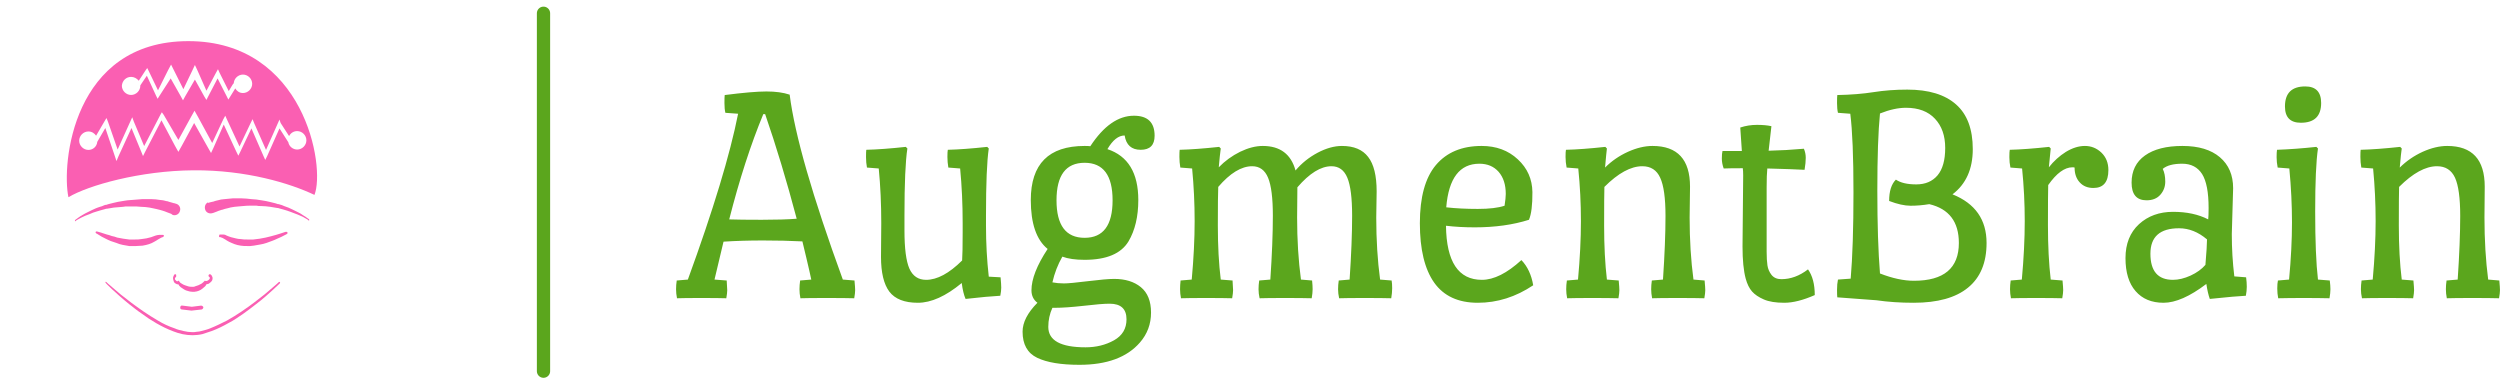
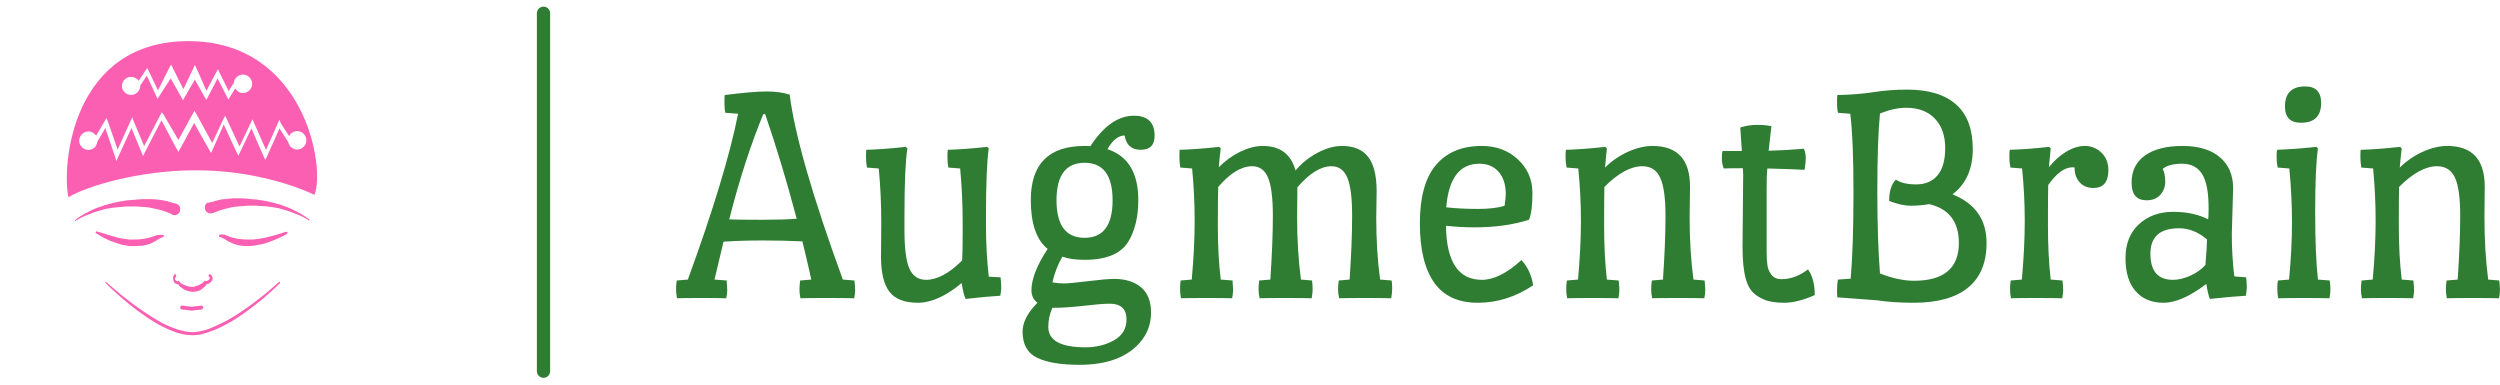
<svg xmlns="http://www.w3.org/2000/svg" viewBox="0 0 188.592 29" width="188.592" height="29">
  <g fill="#fa5fb2" color="#fa5fb2" transform="translate(0, 0) scale(0.29)">
    <svg width="100.0" height="100.0" x="0.0" y="0.0" viewBox="0 0 100 100">
      <path d="M44.5,55.6c0,0-0.1,0-0.3-0.1c-0.2-0.1-0.5-0.2-0.8-0.3c-0.2-0.1-0.3-0.1-0.5-0.2c-0.2-0.1-0.4-0.1-0.6-0.2  c-0.2-0.1-0.5-0.1-0.7-0.2c-0.3-0.1-0.5-0.1-0.8-0.2c-0.6-0.1-1.2-0.3-1.9-0.4c-0.7-0.1-1.4-0.2-2.2-0.2c-0.8-0.1-1.5-0.1-2.3-0.1  c-0.4,0-0.8,0-1.2,0c-0.4,0-0.8,0-1.2,0.1c-0.8,0.1-1.6,0.1-2.4,0.2c-0.4,0.1-0.8,0.1-1.2,0.2c-0.2,0-0.4,0.1-0.6,0.1l-0.1,0  c0,0,0,0,0,0l0,0l0,0l0,0l-0.1,0l-0.3,0.1c-0.4,0.1-0.8,0.2-1.1,0.3c-0.4,0.1-0.7,0.2-1,0.3c-0.7,0.2-1.3,0.4-1.9,0.7  c-0.3,0.1-0.6,0.2-0.8,0.3c-0.3,0.1-0.5,0.2-0.7,0.3c-0.5,0.2-0.8,0.4-1.2,0.6c-0.3,0.2-0.6,0.3-0.7,0.4c-0.2,0.1-0.2,0.2-0.2,0.2  c-0.1,0.1-0.2,0-0.2,0c0-0.1,0-0.2,0-0.2l0,0c0,0,0.1-0.1,0.2-0.2c0.2-0.1,0.4-0.3,0.7-0.5c0.3-0.2,0.7-0.5,1.1-0.7  c0.2-0.1,0.5-0.3,0.7-0.4c0.3-0.1,0.5-0.3,0.8-0.4c0.6-0.3,1.2-0.6,1.9-0.9c0.3-0.1,0.7-0.3,1.1-0.4c0.4-0.1,0.7-0.2,1.1-0.4  l0.3-0.1l0.1,0l0,0l0,0l0,0l0,0l0.1,0c0.2-0.1,0.4-0.1,0.6-0.2c0.4-0.1,0.8-0.2,1.2-0.3c0.8-0.2,1.7-0.4,2.5-0.5  c0.4-0.1,0.8-0.1,1.3-0.2c0.4,0,0.8-0.1,1.3-0.1c0.8-0.1,1.7-0.1,2.5-0.2c0.8,0,1.6,0,2.4,0c0.8,0,1.5,0.1,2.1,0.2  c0.3,0,0.6,0.1,0.9,0.1c0.3,0.1,0.6,0.1,0.8,0.2c0.3,0,0.5,0.1,0.8,0.2c0.2,0.1,0.5,0.1,0.7,0.2c0.4,0.1,0.6,0.2,0.8,0.2  c0.2,0.1,0.3,0.1,0.3,0.1c0.8,0.2,1.3,1.1,1,1.9c-0.2,0.8-1.1,1.3-1.9,1C44.6,55.7,44.6,55.7,44.5,55.6z" />
      <path d="M42.5,61.6c0,0-0.1,0-0.2,0.1c-0.1,0-0.3,0.1-0.5,0.2c-0.2,0.1-0.4,0.2-0.7,0.4c-0.3,0.2-0.6,0.4-1,0.6  c-0.8,0.5-1.8,0.8-3,1C36.6,63.9,36,64,35.4,64L35,64c-0.2,0-0.3,0-0.4,0l-0.5,0l-0.5,0c-0.6-0.1-1.2-0.2-1.7-0.3  c-0.6-0.1-1.1-0.3-1.6-0.5c-0.5-0.2-1-0.3-1.5-0.5c-0.5-0.2-0.9-0.4-1.3-0.6c-0.8-0.4-1.4-0.7-1.8-1c-0.4-0.3-0.7-0.4-0.7-0.4  c-0.1-0.1-0.2-0.3-0.1-0.4c0.1-0.1,0.2-0.1,0.3-0.1l0,0c0,0,0.3,0.1,0.7,0.2c0.5,0.1,1.1,0.4,1.9,0.6c0.4,0.1,0.8,0.2,1.3,0.4  c0.5,0.1,0.9,0.2,1.4,0.4c1,0.2,2.1,0.4,3.1,0.5l0.4,0l0.4,0c0.1,0,0.3,0,0.4,0l0.4,0c0.5,0,1,0,1.5-0.1c0.5-0.1,1-0.1,1.4-0.2  c0.4-0.1,0.8-0.2,1.2-0.3c0.4-0.1,0.7-0.3,1.1-0.4c0.3-0.1,0.7-0.2,1-0.2c0.3,0,0.5,0,0.7,0c0.1,0,0.1,0,0.2,0c0,0,0.1,0,0.1,0  c0.2,0,0.3,0.2,0.2,0.3C42.6,61.5,42.6,61.5,42.5,61.6z" />
      <path d="M54.1,52.8c0,0,0.1,0,0.3-0.1c0.2-0.1,0.5-0.1,0.8-0.2c0.2,0,0.4-0.1,0.7-0.2c0.2-0.1,0.5-0.1,0.8-0.2  c0.3-0.1,0.5-0.1,0.8-0.2c0.3,0,0.6-0.1,0.9-0.1c0.7-0.1,1.4-0.1,2.1-0.2c0.8,0,1.5,0,2.4,0c0.8,0,1.6,0.1,2.5,0.2  c0.4,0,0.8,0.1,1.3,0.1c0.4,0.1,0.8,0.1,1.3,0.2c0.8,0.1,1.7,0.3,2.5,0.5c0.4,0.1,0.8,0.2,1.2,0.3c0.2,0.1,0.4,0.1,0.6,0.2l0.1,0  l0,0l0,0l0,0l0,0l0.1,0l0.3,0.1c0.4,0.1,0.7,0.2,1.1,0.4c0.4,0.1,0.7,0.3,1.1,0.4c0.7,0.3,1.3,0.6,1.9,0.9c0.3,0.1,0.5,0.3,0.8,0.4  c0.3,0.1,0.5,0.3,0.7,0.4c0.4,0.3,0.8,0.5,1.1,0.7c0.3,0.2,0.5,0.4,0.7,0.5c0.2,0.1,0.2,0.2,0.2,0.2l0,0c0.1,0.1,0.1,0.2,0,0.2  c-0.1,0.1-0.2,0.1-0.2,0c0,0-0.1-0.1-0.2-0.2c-0.2-0.1-0.4-0.2-0.7-0.4c-0.3-0.2-0.7-0.4-1.2-0.6c-0.2-0.1-0.5-0.2-0.7-0.3  c-0.3-0.1-0.5-0.2-0.8-0.3c-0.6-0.2-1.2-0.5-1.9-0.7c-0.3-0.1-0.7-0.2-1-0.3c-0.4-0.1-0.7-0.2-1.1-0.3l-0.3-0.1l-0.1,0l0,0l0,0l0,0  c0,0,0,0,0,0l-0.1,0c-0.2,0-0.4-0.1-0.6-0.1c-0.4-0.1-0.8-0.1-1.2-0.2c-0.8-0.1-1.6-0.2-2.4-0.2c-0.4,0-0.8,0-1.2-0.1  c-0.4,0-0.8,0-1.2,0c-0.8,0-1.6,0-2.3,0.1c-0.8,0.1-1.5,0.1-2.2,0.2c-0.7,0.1-1.3,0.2-1.9,0.4c-0.3,0.1-0.6,0.1-0.8,0.2  c-0.3,0.1-0.5,0.2-0.7,0.2c-0.2,0.1-0.4,0.1-0.6,0.2c-0.2,0.1-0.4,0.1-0.5,0.2c-0.3,0.1-0.6,0.2-0.8,0.3c-0.2,0.1-0.3,0.1-0.3,0.1  c-0.8,0.3-1.7,0-2-0.8c-0.3-0.8,0-1.7,0.8-2C54,52.8,54.1,52.8,54.1,52.8z" />
      <path d="M57.2,61C57.2,61,57.2,61,57.2,61c0.1,0,0.1,0,0.2,0c0.2,0,0.4,0,0.7,0c0.3,0,0.6,0.1,0.9,0.3c0.3,0.1,0.7,0.3,1.1,0.4  c0.4,0.1,0.8,0.2,1.2,0.3c0.4,0.1,0.9,0.2,1.4,0.2c0.5,0.1,1,0.1,1.6,0.1l0.4,0c0.1,0,0.3,0,0.4,0c0.3,0,0.5,0,0.8,0  c0.5-0.1,1.1-0.1,1.6-0.2c0.5-0.1,1-0.2,1.6-0.3c1-0.2,1.9-0.5,2.7-0.7c0.8-0.2,1.5-0.5,1.9-0.6c0.5-0.2,0.7-0.2,0.7-0.2l0,0  c0.1,0,0.3,0,0.4,0.2c0,0.1,0,0.3-0.1,0.3c0,0-0.2,0.2-0.7,0.4c-0.4,0.2-1.1,0.6-1.9,0.9c-0.8,0.4-1.7,0.7-2.8,1.1  c-0.5,0.2-1.1,0.3-1.6,0.4c-0.6,0.1-1.1,0.2-1.7,0.3c-0.3,0-0.6,0.1-0.9,0.1c-0.1,0-0.3,0-0.4,0l-0.4,0c-0.6,0-1.1,0-1.7-0.1  c-0.6-0.1-1.1-0.2-1.6-0.4c-0.5-0.2-1-0.4-1.4-0.6c-0.4-0.2-0.7-0.4-1-0.6c-0.3-0.2-0.5-0.3-0.7-0.4c-0.2-0.1-0.4-0.1-0.5-0.2  c-0.1,0-0.2,0-0.2,0c-0.2,0-0.3-0.2-0.2-0.3C57,61.1,57.1,61,57.2,61z" />
      <g>
        <path d="M49,10.7c-30.2,0-33,32.1-31.2,40.6c5.2-3.1,18.7-6.9,32.5-7c13.8-0.1,25.2,3.4,31.5,6.4C84.7,43.4,79.2,10.7,49,10.7z    M34.1,20c0.8,0,1.5,0.4,2,1l1.7-2.6l0.5-0.7l0.4,0.8l2.4,5l2.6-5.2l0.8-1.5l0.8,1.6l2.4,4.8l2.3-4.8l0.7-1.5l0.7,1.5l2.3,5.2   l2.5-4.7l0.5-0.9l0.4,0.9l2.4,4.8l1.2-2l0.1,0.1c0,0,0,0,0,0c0-1.3,1.1-2.4,2.4-2.4c1.3,0,2.4,1.1,2.4,2.4c0,1.3-1.1,2.4-2.4,2.4   c-0.9,0-1.6-0.5-2-1.2l-1.3,2.1l-0.5,0.8l-0.4-0.8l-2.4-4.7l-2.5,4.8l-0.4,0.8l-0.5-0.8l-2.5-4.5L48.2,25l-0.6,1.1L47,25l-2.6-4.6   l-2.9,4.5L41,25.7l-0.4-0.8l-2.4-5.2l-1.7,2.5c0,0,0,0.1,0,0.1c0,1.3-1.1,2.4-2.4,2.4c-1.3,0-2.4-1.1-2.4-2.4   C31.8,21,32.8,20,34.1,20z M77.3,38.9c-1.1,0-2.1-0.8-2.3-1.9l-2.3-3.6l-3.2,7.2L69,41.6l-0.5-1.1l-3.1-7.1l-2.9,6.1l-0.5,1l-0.5-1   l-3.3-7.1l-2.6,5.9l-0.7,1.5l-0.8-1.4L50.5,32l-3.2,5.9l-0.9,1.6l-0.9-1.6L42,31.3l-4.3,8.3l-0.5,1l-0.4-1l-2.6-6.3l-3.4,7.4   l-0.5,1.2l-0.4-1.2l-2.5-7.4l-2.1,3.6c-0.1,1.2-1.1,2.1-2.3,2.1c-1.3,0-2.4-1.1-2.4-2.4c0-1.3,1.1-2.4,2.4-2.4c0.9,0,1.6,0.5,2,1.1   l2.1-3.6l0.6-1l0.4,1l2.5,7.2l3.3-7.3l0.5-1.1l0.4,1.1l2.7,6.4l4.2-8.1l0.4-0.7l0.5,0.7l3.8,6.5l3.3-6l0.9-1.6l0.9,1.6l3.7,6.8   l2.9-6.2l0.5-0.9l0.4,0.9l3.3,7.1l2.9-6.1l0.5-1l0.4,1l3.1,7l3.1-7l0.4-0.9L73,32l2.2,3.4c0.4-0.8,1.2-1.3,2.1-1.3   c1.3,0,2.4,1.1,2.4,2.4C79.7,37.8,78.6,38.9,77.3,38.9z" />
      </g>
      <path d="M45.8,72c0,0-0.1,0.1-0.1,0.1c0,0,0,0.1-0.1,0.1c0,0.1-0.1,0.1-0.1,0.2c0,0.1,0,0.3,0.1,0.4c0.1,0.1,0.2,0.2,0.3,0.3  c0.1,0.1,0.3,0.1,0.4,0l0,0l0.2-0.1l0.2,0.3c0.1,0.2,0.4,0.4,0.6,0.5c0.3,0.2,0.5,0.3,0.8,0.4c0.3,0.1,0.6,0.2,0.9,0.3  c0.3,0.1,0.6,0.1,0.9,0.1l0.1,0l0.1,0c0.1,0,0.1,0,0.2,0c0.1,0,0.3,0,0.4-0.1c0.3-0.1,0.6-0.2,0.9-0.3c0.3-0.1,0.5-0.3,0.8-0.4  c0.3-0.2,0.5-0.4,0.7-0.6l0.2-0.2l0.2,0.1l0,0c0.1,0,0.3,0,0.5-0.1c0.2-0.1,0.3-0.2,0.4-0.3c0.1-0.1,0.2-0.3,0.2-0.4  c0-0.1-0.1-0.2-0.2-0.3l0,0c-0.2-0.1-0.2-0.3-0.1-0.5c0.1-0.2,0.3-0.2,0.5-0.1c0.1,0.1,0.3,0.2,0.3,0.4c0.1,0.1,0.2,0.3,0.2,0.5  c0,0.4-0.1,0.7-0.3,0.9c-0.2,0.2-0.4,0.4-0.7,0.6c-0.3,0.1-0.6,0.2-0.9,0.1l0,0l0.4-0.1c-0.1,0.2-0.2,0.3-0.3,0.5  c-0.1,0.1-0.2,0.3-0.4,0.4c-0.3,0.3-0.6,0.5-0.9,0.7c-0.3,0.2-0.7,0.3-1,0.4c-0.2,0-0.4,0.1-0.6,0.1c-0.1,0-0.2,0-0.3,0l-0.1,0  c0,0,0,0-0.1,0l-0.1,0c-0.4,0-0.8-0.1-1.1-0.2c-0.4-0.1-0.7-0.2-1-0.4c-0.3-0.2-0.6-0.4-0.9-0.6c-0.1-0.1-0.3-0.3-0.4-0.4  c-0.1-0.2-0.2-0.3-0.3-0.6l0.4,0.2l0,0c-0.3,0.1-0.7,0.1-0.9-0.1c-0.3-0.1-0.5-0.3-0.6-0.6c-0.1-0.3-0.2-0.6-0.2-0.9  c0-0.1,0.1-0.3,0.1-0.4c0-0.1,0.1-0.1,0.1-0.2c0-0.1,0.1-0.1,0.1-0.2c0.1-0.2,0.3-0.2,0.5-0.1C45.8,71.6,45.9,71.8,45.8,72L45.8,72  L45.8,72z" />
      <path d="M27.7,73.4c0,0,0.6,0.6,1.7,1.5c1.1,1,2.7,2.3,4.7,3.8c2,1.5,4.4,3.2,7,4.7c1.3,0.8,2.8,1.5,4.3,2c0.4,0.2,0.8,0.3,1.1,0.4  c0.4,0.1,0.8,0.2,1.2,0.3c0.8,0.2,1.6,0.3,2.3,0.3c0.4,0,0.8,0,1.2-0.1c0.4,0,0.8-0.1,1.2-0.2c0.8-0.2,1.6-0.4,2.3-0.7  c1.5-0.6,2.9-1.3,4.3-2c2.7-1.5,5.1-3.2,7.1-4.7c2-1.5,3.6-2.8,4.7-3.8c1.1-0.9,1.7-1.5,1.7-1.5c0.1-0.1,0.3-0.1,0.3,0  c0.1,0.1,0.1,0.2,0,0.3c0,0-0.6,0.6-1.7,1.6c-1.1,1-2.6,2.4-4.6,3.9c-1,0.8-2.1,1.6-3.2,2.4c-1.2,0.8-2.4,1.7-3.8,2.4  c-1.4,0.8-2.8,1.5-4.4,2.1c-0.8,0.3-1.6,0.5-2.4,0.8c-0.8,0.2-1.8,0.3-2.6,0.3c-1.8,0-3.5-0.4-5-1c-1.6-0.6-3-1.3-4.4-2.1  c-1.4-0.8-2.6-1.6-3.8-2.5c-1.2-0.8-2.3-1.7-3.2-2.4c-2-1.6-3.5-3-4.6-4c-1.1-1-1.6-1.6-1.6-1.6l0,0c-0.1-0.1-0.1-0.3,0-0.3  C27.5,73.3,27.6,73.3,27.7,73.4z" />
      <g>
        <path d="M49.8,80.8l-2.5-0.3c-0.3,0-0.5-0.3-0.4-0.6c0-0.3,0.3-0.5,0.6-0.4l2.4,0.3l2.4-0.3c0.3,0,0.5,0.2,0.6,0.4   c0,0.3-0.2,0.5-0.4,0.6L49.8,80.8z" />
      </g>
    </svg>
  </g>
-   <line x1="41" y1="1" x2="41" y2="28" stroke="#5ba61d" stroke-linecap="round" />
-   <path fill="#5ba61d" fill-rule="nonzero" d="M3.72 1.99Q3.65 1.70 3.65 1.25Q3.65 0.79 3.67 0.65L3.67 0.65Q5.78 0.38 6.82 0.38Q7.85 0.38 8.57 0.62L8.57 0.62Q9.14 5.14 12.58 14.57L12.58 14.57L13.46 14.64Q13.51 15.17 13.51 15.37Q13.51 15.58 13.44 15.98L13.44 15.98Q12.77 15.96 11.35 15.96Q9.94 15.96 9.38 15.98L9.38 15.98Q9.31 15.62 9.31 15.30Q9.31 14.98 9.36 14.64L9.36 14.64L10.20 14.57Q10.08 13.99 9.82 12.90Q9.55 11.81 9.53 11.69L9.53 11.69Q8.16 11.62 6.56 11.62Q4.97 11.62 3.58 11.71L3.58 11.71L2.90 14.57L3.82 14.64Q3.86 15.17 3.86 15.37Q3.86 15.58 3.79 15.98L3.79 15.98Q3.22 15.96 1.91 15.96Q0.60 15.96 0.07 15.98L0.07 15.98Q0 15.62 0 15.30Q0 14.98 0.05 14.64L0.05 14.64L0.89 14.57Q3.77 6.67 4.68 2.06L4.68 2.06L3.72 1.99ZM4.01 10.03L4.01 10.03Q4.82 10.06 6.46 10.06Q8.09 10.06 9.10 9.98L9.10 9.98Q7.97 5.71 6.72 2.09L6.72 2.09L6.58 2.09Q5.16 5.52 4.01 10.03ZM15.46 12.86L15.46 12.86L15.48 10.30Q15.48 8.16 15.29 6.19L15.29 6.19L14.40 6.12Q14.33 5.74 14.33 5.33Q14.33 4.92 14.35 4.78L14.35 4.78Q15.58 4.75 17.33 4.56L17.33 4.56L17.45 4.68Q17.23 6.10 17.23 9.74L17.23 9.74L17.23 10.87Q17.23 12.89 17.60 13.74Q17.98 14.59 18.86 14.59L18.86 14.59Q20.11 14.59 21.58 13.13L21.58 13.13Q21.62 12.58 21.62 10.99L21.62 10.99L21.62 10.30Q21.62 8.16 21.43 6.19L21.43 6.19L20.54 6.12Q20.47 5.71 20.47 5.32Q20.47 4.92 20.50 4.78L20.50 4.78Q21.72 4.75 23.47 4.56L23.47 4.56L23.59 4.68Q23.38 6.10 23.38 9.74L23.38 9.74L23.38 10.51Q23.38 12.48 23.59 14.35L23.59 14.35L24.48 14.40Q24.53 14.93 24.53 15.18Q24.53 15.43 24.46 15.79L24.46 15.79Q23.52 15.84 21.84 16.03L21.84 16.03Q21.65 15.60 21.55 14.83L21.55 14.83Q19.75 16.32 18.24 16.32Q16.73 16.32 16.09 15.48Q15.46 14.64 15.46 12.86ZM30.82 4.49L30.82 4.49Q31.10 4.49 31.25 4.51L31.25 4.51Q32.76 2.21 34.54 2.21L34.54 2.21Q36.10 2.21 36.10 3.72L36.10 3.72Q36.10 4.78 35.05 4.78Q34.01 4.78 33.84 3.70L33.84 3.70Q33.14 3.70 32.54 4.73L32.54 4.73Q34.87 5.50 34.87 8.57L34.87 8.57Q34.87 10.44 34.13 11.69L34.13 11.69Q33.29 13.08 30.82 13.08L30.82 13.08Q29.78 13.08 29.14 12.84L29.14 12.84Q28.63 13.73 28.39 14.78L28.39 14.78Q28.80 14.86 29.26 14.86Q29.71 14.86 31.08 14.69Q32.45 14.52 33.05 14.52L33.05 14.52Q34.30 14.52 35.06 15.14Q35.83 15.77 35.83 17.06Q35.83 18.36 34.99 19.32L34.99 19.32Q33.53 21 30.43 21L30.43 21Q28.34 21 27.24 20.47Q26.14 19.94 26.14 18.50L26.14 18.50Q26.14 17.45 27.26 16.32L27.26 16.32Q26.81 15.98 26.81 15.38L26.81 15.38Q26.81 14.11 28.03 12.26L28.03 12.26Q26.76 11.23 26.76 8.57L26.76 8.57Q26.76 4.49 30.82 4.49ZM28.70 8.59Q28.70 11.42 30.82 11.42Q32.93 11.42 32.93 8.59Q32.93 5.76 30.82 5.76Q28.70 5.76 28.70 8.59ZM28.08 18.14L28.08 18.14Q28.08 19.68 30.89 19.68L30.89 19.68Q32.09 19.68 33.04 19.15Q33.98 18.62 33.98 17.57L33.98 17.57Q33.98 16.39 32.71 16.39L32.71 16.39Q32.09 16.39 30.74 16.55Q29.40 16.70 28.58 16.70L28.58 16.70L28.39 16.70Q28.08 17.38 28.08 18.14ZM52.85 7.92L52.85 7.92L52.82 9.89Q52.82 12.41 53.11 14.57L53.11 14.57L53.98 14.64Q54.02 14.86 54.02 15.22Q54.02 15.58 53.95 15.98L53.95 15.98Q53.28 15.96 51.94 15.96Q50.59 15.96 50.02 15.98L50.02 15.98Q49.94 15.62 49.94 15.30Q49.94 14.98 49.99 14.64L49.99 14.64L50.81 14.57Q51 11.76 51 9.76Q51 7.75 50.64 6.89Q50.28 6.02 49.44 6.02L49.44 6.02Q48.24 6.02 46.87 7.61L46.87 7.61L46.85 9.89Q46.85 12.41 47.14 14.57L47.14 14.57L47.98 14.64Q48.02 15.02 48.02 15.30Q48.02 15.58 47.95 15.98L47.95 15.98Q47.28 15.96 45.94 15.96Q44.59 15.96 44.02 15.98L44.02 15.98Q43.94 15.62 43.94 15.30Q43.94 14.98 43.99 14.64L43.99 14.64L44.83 14.57Q45.02 11.76 45.02 9.76Q45.02 7.75 44.66 6.89Q44.30 6.02 43.46 6.02L43.46 6.02Q42.24 6.02 40.90 7.58L40.90 7.58Q40.87 8.21 40.87 10.50Q40.87 12.79 41.09 14.57L41.09 14.57L41.98 14.64Q42.02 15.17 42.02 15.37Q42.02 15.58 41.95 15.98L41.95 15.98Q41.28 15.96 39.98 15.96Q38.69 15.96 38.09 15.98L38.09 15.98Q38.02 15.62 38.02 15.30Q38.02 14.98 38.06 14.64L38.06 14.64L38.90 14.57Q39.12 12.17 39.12 10.16Q39.12 8.16 38.93 6.19L38.93 6.19L38.04 6.12Q37.97 5.71 37.97 5.32Q37.97 4.92 37.99 4.78L37.99 4.78Q39.22 4.75 40.97 4.56L40.97 4.56L41.09 4.68Q41.02 5.18 40.94 6.10L40.94 6.10Q41.64 5.38 42.55 4.93Q43.46 4.49 44.26 4.49L44.26 4.49Q46.22 4.49 46.73 6.34L46.73 6.34Q47.42 5.52 48.40 5.00Q49.37 4.49 50.23 4.49L50.23 4.49Q51.58 4.49 52.21 5.32Q52.85 6.14 52.85 7.92ZM60.26 10.63L60.26 10.63Q59.09 10.63 58.08 10.51L58.08 10.51Q58.13 14.59 60.79 14.59L60.79 14.59Q62.14 14.59 63.77 13.10L63.77 13.10Q64.46 13.82 64.66 15L64.66 15Q62.69 16.32 60.48 16.32Q58.27 16.32 57.19 14.80Q56.11 13.27 56.11 10.32Q56.11 7.37 57.32 5.93Q58.54 4.49 60.77 4.49L60.77 4.49Q62.42 4.49 63.50 5.50Q64.58 6.50 64.60 7.97Q64.61 9.43 64.34 10.06L64.34 10.06Q62.54 10.63 60.26 10.63ZM60.60 5.83L60.60 5.83Q58.37 5.83 58.10 9.12L58.10 9.12Q59.18 9.24 60.48 9.24Q61.78 9.24 62.50 9L62.50 9Q62.59 8.40 62.59 8.11L62.59 8.11Q62.59 7.06 62.05 6.44Q61.51 5.83 60.60 5.83ZM76.49 7.56L76.49 7.56L76.46 9.89Q76.46 12.41 76.75 14.57L76.75 14.57L77.59 14.64Q77.64 15.17 77.64 15.37Q77.64 15.58 77.57 15.98L77.57 15.98Q76.90 15.96 75.55 15.96Q74.21 15.96 73.63 15.98L73.63 15.98Q73.56 15.62 73.56 15.30Q73.56 14.98 73.61 14.64L73.61 14.64L74.45 14.57Q74.64 11.76 74.64 9.76Q74.64 7.75 74.24 6.89Q73.85 6.02 72.89 6.02L72.89 6.02Q71.59 6.02 70.03 7.58L70.03 7.58Q70.01 8.21 70.01 10.50Q70.01 12.79 70.22 14.57L70.22 14.57L71.11 14.64Q71.16 15.17 71.16 15.37Q71.16 15.58 71.09 15.98L71.09 15.98Q70.42 15.96 69.12 15.96Q67.82 15.96 67.22 15.98L67.22 15.98Q67.15 15.62 67.15 15.30Q67.15 14.98 67.20 14.64L67.20 14.64L68.04 14.57Q68.26 12.17 68.26 10.16Q68.26 8.16 68.06 6.19L68.06 6.19L67.18 6.12Q67.10 5.71 67.10 5.32Q67.10 4.92 67.13 4.78L67.13 4.78Q68.35 4.75 70.10 4.56L70.10 4.56L70.22 4.68Q70.18 4.97 70.08 6.12L70.08 6.12Q70.82 5.38 71.81 4.93Q72.79 4.49 73.66 4.49L73.66 4.49Q76.49 4.49 76.49 7.56ZM80.45 12.07L80.45 12.07Q80.45 12.07 80.50 6.72L80.50 6.72Q80.50 6.36 80.47 6.17L80.47 6.17Q79.46 6.17 79.03 6.19L79.03 6.19Q78.89 5.81 78.89 5.44Q78.89 5.06 78.94 4.87L78.94 4.87L80.40 4.87L80.28 3.10Q80.88 2.90 81.54 2.90Q82.20 2.90 82.63 3L82.63 3L82.42 4.85Q83.74 4.82 85.08 4.70L85.08 4.70Q85.22 5.02 85.22 5.39Q85.22 5.76 85.13 6.29L85.13 6.29Q84.24 6.24 82.32 6.19L82.32 6.19Q82.27 6.67 82.27 7.61L82.27 7.61L82.27 12.48Q82.27 13.10 82.33 13.50Q82.39 13.90 82.64 14.22Q82.90 14.54 83.38 14.54L83.38 14.54Q84.43 14.54 85.39 13.80L85.39 13.80Q85.90 14.52 85.90 15.74L85.90 15.74Q84.58 16.32 83.60 16.32Q82.63 16.32 82.06 16.07Q81.48 15.82 81.17 15.47Q80.86 15.12 80.69 14.50L80.69 14.50Q80.45 13.61 80.45 12.07ZM87.65 14.57L88.61 14.50Q88.82 12.05 88.82 8.00Q88.82 3.96 88.58 2.06L88.58 2.06L87.65 1.99Q87.58 1.70 87.58 1.25Q87.58 0.79 87.60 0.65L87.60 0.65Q89.14 0.62 90.34 0.43Q91.54 0.24 92.88 0.24L92.88 0.24Q95.30 0.24 96.56 1.36Q97.82 2.47 97.82 4.73Q97.82 6.98 96.29 8.14L96.29 8.14Q98.86 9.17 98.86 11.81L98.86 11.81Q98.86 14.04 97.46 15.18Q96.07 16.32 93.36 16.32L93.36 16.32Q91.85 16.32 90.55 16.13L90.55 16.13Q88.27 15.96 87.60 15.91L87.60 15.91Q87.58 15.77 87.58 15.34Q87.58 14.90 87.65 14.57L87.65 14.57ZM92.02 7.03L92.02 7.03Q92.54 7.39 93.56 7.39Q94.58 7.39 95.16 6.71Q95.74 6.02 95.74 4.64Q95.74 3.26 94.97 2.44Q94.20 1.61 92.78 1.61L92.78 1.61Q91.90 1.61 90.82 2.04L90.82 2.04Q90.62 4.03 90.62 7.85Q90.62 11.66 90.82 14.11L90.82 14.11Q92.23 14.66 93.38 14.66L93.38 14.66Q96.77 14.66 96.77 11.81L96.77 11.81Q96.77 9.41 94.54 8.88L94.54 8.88Q93.82 9 93.13 9Q92.45 9 91.51 8.64L91.51 8.64Q91.51 7.54 92.02 7.03ZM100.68 14.64L101.52 14.57Q101.74 12.17 101.74 10.16Q101.74 8.16 101.54 6.19L101.54 6.19L100.66 6.12Q100.58 5.74 100.58 5.33Q100.58 4.92 100.61 4.78L100.61 4.78Q101.83 4.75 103.58 4.56L103.58 4.56L103.70 4.68Q103.68 4.82 103.56 6.10L103.56 6.10Q104.11 5.40 104.84 4.94Q105.58 4.49 106.28 4.49Q106.99 4.49 107.52 4.99Q108.05 5.50 108.05 6.31L108.05 6.31Q108.05 7.66 106.92 7.66L106.92 7.66Q106.27 7.66 105.89 7.24Q105.50 6.82 105.50 6.12L105.50 6.12Q105.46 6.10 105.34 6.10L105.34 6.10Q104.45 6.10 103.51 7.44L103.51 7.44Q103.49 8.11 103.49 10.45Q103.49 12.79 103.70 14.57L103.70 14.57L104.59 14.64Q104.64 15.17 104.64 15.37Q104.64 15.58 104.57 15.98L104.57 15.98Q103.90 15.96 102.60 15.96Q101.30 15.96 100.70 15.98L100.70 15.98Q100.63 15.62 100.63 15.30Q100.63 14.98 100.68 14.64L100.68 14.64ZM117.46 7.68L117.46 7.68L117.36 11.14Q117.36 12.77 117.55 14.33L117.55 14.33L118.44 14.40Q118.49 14.78 118.49 15.11Q118.49 15.43 118.42 15.79L118.42 15.79Q117.72 15.82 115.70 16.03L115.70 16.03Q115.54 15.58 115.44 14.90L115.44 14.90Q113.57 16.32 112.21 16.32Q110.86 16.32 110.10 15.44Q109.34 14.57 109.34 12.95Q109.34 11.33 110.36 10.39Q111.38 9.46 112.93 9.46Q114.48 9.46 115.58 10.03L115.58 10.03Q115.61 9.77 115.61 9.17L115.61 9.17Q115.61 7.39 115.12 6.61Q114.62 5.83 113.62 5.83Q112.61 5.83 112.15 6.22L112.15 6.22Q112.34 6.60 112.34 7.18Q112.34 7.75 111.97 8.17Q111.60 8.59 110.93 8.59L110.93 8.59Q109.80 8.59 109.80 7.26Q109.80 5.93 110.81 5.21Q111.82 4.49 113.64 4.49Q115.46 4.49 116.46 5.34Q117.46 6.19 117.46 7.68ZM115.49 11.54L115.49 11.54Q114.50 10.70 113.38 10.70L113.38 10.70Q111.22 10.70 111.22 12.62L111.22 12.62Q111.22 14.59 112.92 14.59L112.92 14.59Q113.54 14.59 114.25 14.27Q114.96 13.94 115.37 13.46L115.37 13.46Q115.49 12.02 115.49 11.54ZM120.84 14.64L121.68 14.57Q121.90 12.22 121.90 10.26Q121.90 8.30 121.70 6.19L121.70 6.19L120.82 6.12Q120.74 5.71 120.74 5.34Q120.74 4.97 120.77 4.78L120.77 4.78Q122.16 4.73 123.74 4.56L123.74 4.56L123.86 4.68Q123.65 6.10 123.65 9.43Q123.65 12.77 123.86 14.57L123.86 14.57L124.75 14.64Q124.80 15.02 124.80 15.30Q124.80 15.58 124.73 15.98L124.73 15.98Q123.89 15.96 122.78 15.96Q121.68 15.96 120.86 15.98L120.86 15.98Q120.79 15.62 120.79 15.24Q120.79 14.86 120.84 14.64L120.84 14.64ZM124.10 1.25L124.10 1.25Q124.10 2.74 122.57 2.74L122.57 2.74Q121.37 2.74 121.37 1.51L121.37 1.51Q121.37 0 122.90 0L122.90 0Q124.10 0 124.10 1.25ZM136.44 7.56L136.44 7.56L136.42 9.89Q136.42 12.41 136.70 14.57L136.70 14.57L137.54 14.64Q137.59 15.17 137.59 15.37Q137.59 15.58 137.52 15.98L137.52 15.98Q136.85 15.96 135.50 15.96Q134.16 15.96 133.58 15.98L133.58 15.98Q133.51 15.62 133.51 15.30Q133.51 14.98 133.56 14.64L133.56 14.64L134.40 14.57Q134.59 11.76 134.59 9.76Q134.59 7.75 134.20 6.89Q133.80 6.02 132.84 6.02L132.84 6.02Q131.54 6.02 129.98 7.58L129.98 7.58Q129.96 8.21 129.96 10.50Q129.96 12.79 130.18 14.57L130.18 14.57L131.06 14.64Q131.11 15.17 131.11 15.37Q131.11 15.58 131.04 15.98L131.04 15.98Q130.37 15.96 129.07 15.96Q127.78 15.96 127.18 15.98L127.18 15.98Q127.10 15.62 127.10 15.30Q127.10 14.98 127.15 14.64L127.15 14.64L127.99 14.57Q128.21 12.17 128.21 10.16Q128.21 8.16 128.02 6.19L128.02 6.19L127.13 6.12Q127.06 5.71 127.06 5.32Q127.06 4.92 127.08 4.78L127.08 4.78Q128.30 4.75 130.06 4.56L130.06 4.56L130.18 4.68Q130.13 4.97 130.03 6.12L130.03 6.12Q130.78 5.38 131.76 4.93Q132.74 4.49 133.61 4.49L133.61 4.49Q136.44 4.49 136.44 7.56Z" transform="translate(51, 6.52)" />
+   <line x1="41" y1="1" x2="41" y2="28" stroke="#2e7d32" stroke-linecap="round" />
+   <path fill="#2e7d32" fill-rule="nonzero" d="M3.72 1.99Q3.65 1.70 3.65 1.25Q3.65 0.79 3.67 0.65L3.67 0.65Q5.78 0.38 6.82 0.38Q7.85 0.38 8.57 0.62L8.57 0.62Q9.14 5.14 12.58 14.57L12.58 14.57L13.46 14.64Q13.51 15.17 13.51 15.37Q13.51 15.58 13.44 15.98L13.44 15.98Q12.77 15.96 11.35 15.96Q9.94 15.96 9.38 15.98L9.38 15.98Q9.31 15.62 9.31 15.30Q9.31 14.98 9.36 14.64L9.36 14.64L10.20 14.57Q10.08 13.99 9.82 12.90Q9.55 11.81 9.53 11.69L9.53 11.69Q8.16 11.62 6.56 11.62Q4.97 11.62 3.58 11.71L3.58 11.71L2.90 14.57L3.82 14.64Q3.86 15.17 3.86 15.37Q3.86 15.58 3.79 15.98L3.79 15.98Q3.22 15.96 1.91 15.96Q0.60 15.96 0.07 15.98L0.07 15.98Q0 15.62 0 15.30Q0 14.98 0.05 14.64L0.05 14.64L0.89 14.57Q3.77 6.67 4.68 2.06L4.68 2.06L3.72 1.99ZM4.01 10.03L4.01 10.03Q4.82 10.06 6.46 10.06Q8.09 10.06 9.10 9.98L9.10 9.98Q7.97 5.71 6.72 2.09L6.72 2.09L6.58 2.09Q5.16 5.52 4.01 10.03ZM15.46 12.86L15.46 12.86L15.48 10.30Q15.48 8.16 15.29 6.19L15.29 6.19L14.40 6.12Q14.33 5.74 14.33 5.33Q14.33 4.92 14.35 4.78L14.35 4.78Q15.58 4.75 17.33 4.56L17.33 4.56L17.45 4.68Q17.23 6.10 17.23 9.74L17.23 9.74L17.23 10.87Q17.23 12.89 17.60 13.74Q17.98 14.59 18.86 14.59L18.86 14.59Q20.11 14.59 21.58 13.13L21.58 13.13Q21.62 12.58 21.62 10.99L21.62 10.99L21.62 10.30Q21.62 8.16 21.43 6.19L21.43 6.19L20.54 6.12Q20.47 5.71 20.47 5.32Q20.47 4.92 20.50 4.78L20.50 4.78Q21.72 4.75 23.47 4.56L23.47 4.56L23.59 4.68Q23.38 6.10 23.38 9.74L23.38 9.74L23.38 10.51Q23.38 12.48 23.59 14.35L23.59 14.35L24.48 14.40Q24.53 14.93 24.53 15.18Q24.53 15.43 24.46 15.79L24.46 15.79Q23.52 15.84 21.84 16.03L21.84 16.03Q21.65 15.60 21.55 14.83L21.55 14.83Q19.75 16.32 18.24 16.32Q16.73 16.32 16.09 15.48Q15.46 14.64 15.46 12.86ZM30.82 4.49L30.82 4.49Q31.10 4.49 31.25 4.51L31.25 4.51Q32.76 2.21 34.54 2.21L34.54 2.21Q36.10 2.21 36.10 3.72L36.10 3.72Q36.10 4.78 35.05 4.78Q34.01 4.78 33.84 3.70L33.84 3.70Q33.14 3.70 32.54 4.73L32.54 4.73Q34.87 5.50 34.87 8.57L34.87 8.57Q34.87 10.44 34.13 11.69L34.13 11.69Q33.29 13.08 30.82 13.08L30.82 13.08Q29.78 13.08 29.14 12.84L29.14 12.84Q28.63 13.73 28.39 14.78L28.39 14.78Q28.80 14.86 29.26 14.86Q29.71 14.86 31.08 14.69Q32.45 14.52 33.05 14.52L33.05 14.52Q34.30 14.52 35.06 15.14Q35.83 15.77 35.83 17.06Q35.83 18.36 34.99 19.32L34.99 19.32Q33.53 21 30.43 21L30.43 21Q28.34 21 27.24 20.47Q26.14 19.94 26.14 18.50L26.14 18.50Q26.14 17.45 27.26 16.32L27.26 16.32Q26.81 15.98 26.81 15.38L26.81 15.38Q26.81 14.11 28.03 12.26L28.03 12.26Q26.76 11.23 26.76 8.57L26.76 8.57Q26.76 4.49 30.82 4.49ZM28.70 8.59Q28.70 11.42 30.82 11.42Q32.93 11.42 32.93 8.59Q32.93 5.76 30.82 5.76Q28.70 5.76 28.70 8.59ZM28.08 18.14L28.08 18.14Q28.08 19.68 30.89 19.68L30.89 19.68Q32.09 19.68 33.04 19.15Q33.98 18.62 33.98 17.57L33.98 17.57Q33.98 16.39 32.71 16.39L32.71 16.39Q32.09 16.39 30.74 16.55Q29.40 16.70 28.58 16.70L28.58 16.70L28.39 16.70Q28.08 17.38 28.08 18.14ZM52.85 7.92L52.85 7.92L52.82 9.89Q52.82 12.41 53.11 14.57L53.11 14.57L53.98 14.64Q54.02 14.86 54.02 15.22Q54.02 15.58 53.95 15.98L53.95 15.98Q53.28 15.96 51.94 15.96Q50.59 15.96 50.02 15.98L50.02 15.98Q49.94 15.62 49.94 15.30Q49.94 14.98 49.99 14.64L49.99 14.64L50.81 14.57Q51 11.76 51 9.76Q51 7.75 50.64 6.89Q50.28 6.02 49.44 6.02L49.44 6.02Q48.24 6.02 46.87 7.61L46.87 7.61L46.85 9.89Q46.85 12.41 47.14 14.57L47.14 14.57L47.98 14.64Q48.02 15.02 48.02 15.30Q48.02 15.58 47.95 15.98L47.95 15.98Q47.28 15.96 45.94 15.96Q44.59 15.96 44.02 15.98L44.02 15.98Q43.94 15.62 43.94 15.30Q43.94 14.98 43.99 14.64L43.99 14.64L44.83 14.57Q45.02 11.76 45.02 9.76Q45.02 7.75 44.66 6.89Q44.30 6.02 43.46 6.02L43.46 6.02Q42.24 6.02 40.90 7.58L40.90 7.58Q40.87 8.21 40.87 10.50Q40.87 12.79 41.09 14.57L41.09 14.57L41.98 14.64Q42.02 15.17 42.02 15.37Q42.02 15.58 41.95 15.98L41.95 15.98Q41.28 15.96 39.98 15.96Q38.69 15.96 38.09 15.98L38.09 15.98Q38.02 15.62 38.02 15.30Q38.02 14.98 38.06 14.64L38.06 14.64L38.90 14.57Q39.12 12.17 39.12 10.16Q39.12 8.16 38.93 6.19L38.93 6.19L38.04 6.12Q37.97 5.71 37.97 5.32Q37.97 4.92 37.99 4.78L37.99 4.78Q39.22 4.75 40.97 4.56L40.97 4.56L41.09 4.68Q41.02 5.18 40.94 6.10L40.94 6.10Q41.64 5.38 42.55 4.93Q43.46 4.49 44.26 4.49L44.26 4.49Q46.22 4.49 46.73 6.34L46.73 6.34Q47.42 5.52 48.40 5.00Q49.37 4.49 50.23 4.49L50.23 4.49Q51.58 4.49 52.21 5.32Q52.85 6.14 52.85 7.92ZM60.26 10.63L60.26 10.63Q59.09 10.63 58.08 10.51L58.08 10.51Q58.13 14.59 60.79 14.59L60.79 14.59Q62.14 14.59 63.77 13.10L63.77 13.10Q64.46 13.82 64.66 15L64.66 15Q62.69 16.32 60.48 16.32Q58.27 16.32 57.19 14.80Q56.11 13.27 56.11 10.32Q56.11 7.37 57.32 5.93Q58.54 4.49 60.77 4.49L60.77 4.49Q62.42 4.49 63.50 5.50Q64.58 6.50 64.60 7.97Q64.61 9.43 64.34 10.06L64.34 10.06Q62.54 10.63 60.26 10.63ZM60.60 5.83L60.60 5.83Q58.37 5.83 58.10 9.12L58.10 9.12Q59.18 9.24 60.48 9.24Q61.78 9.24 62.50 9L62.50 9Q62.59 8.40 62.59 8.11L62.59 8.11Q62.59 7.06 62.05 6.44Q61.51 5.83 60.60 5.83ZM76.49 7.56L76.49 7.56L76.46 9.89Q76.46 12.41 76.75 14.57L76.75 14.57L77.59 14.64Q77.64 15.17 77.64 15.37Q77.64 15.58 77.57 15.98L77.57 15.98Q76.90 15.96 75.55 15.96Q74.21 15.96 73.63 15.98L73.63 15.98Q73.56 15.62 73.56 15.30Q73.56 14.98 73.61 14.64L73.61 14.64L74.45 14.57Q74.64 11.76 74.64 9.76Q74.64 7.75 74.24 6.89Q73.85 6.02 72.89 6.02L72.89 6.02Q71.59 6.02 70.03 7.58L70.03 7.58Q70.01 8.21 70.01 10.50Q70.01 12.79 70.22 14.57L70.22 14.57L71.11 14.64Q71.16 15.17 71.16 15.37Q71.16 15.58 71.09 15.98L71.09 15.98Q70.42 15.96 69.12 15.96Q67.82 15.96 67.22 15.98L67.22 15.98Q67.15 15.62 67.15 15.30Q67.15 14.98 67.20 14.64L67.20 14.64L68.04 14.57Q68.26 12.17 68.26 10.16Q68.26 8.16 68.06 6.19L68.06 6.19L67.18 6.12Q67.10 5.71 67.10 5.32Q67.10 4.92 67.13 4.78L67.13 4.78Q68.35 4.75 70.10 4.56L70.10 4.56L70.22 4.68Q70.18 4.97 70.08 6.12L70.08 6.12Q70.82 5.38 71.81 4.93Q72.79 4.49 73.66 4.49L73.66 4.49Q76.49 4.49 76.49 7.56ZM80.45 12.07L80.45 12.07Q80.45 12.07 80.50 6.72L80.50 6.72Q80.50 6.36 80.47 6.17L80.47 6.17Q79.46 6.17 79.03 6.19L79.03 6.19Q78.89 5.81 78.89 5.44Q78.89 5.06 78.94 4.87L78.94 4.87L80.40 4.87L80.28 3.10Q80.88 2.90 81.54 2.90Q82.20 2.90 82.63 3L82.63 3L82.42 4.85Q83.74 4.82 85.08 4.70L85.08 4.70Q85.22 5.02 85.22 5.39Q85.22 5.76 85.13 6.29L85.13 6.29Q84.24 6.24 82.32 6.19L82.32 6.19Q82.27 6.67 82.27 7.61L82.27 7.61L82.27 12.48Q82.27 13.10 82.33 13.50Q82.39 13.90 82.64 14.22Q82.90 14.54 83.38 14.54L83.38 14.54Q84.43 14.54 85.39 13.80L85.39 13.80Q85.90 14.52 85.90 15.74L85.90 15.74Q84.58 16.32 83.60 16.32Q82.63 16.32 82.06 16.07Q81.48 15.82 81.17 15.47Q80.86 15.12 80.69 14.50L80.69 14.50Q80.45 13.61 80.45 12.07ZM87.65 14.57L88.61 14.50Q88.82 12.05 88.82 8.00Q88.82 3.96 88.58 2.06L88.58 2.06L87.65 1.99Q87.58 1.70 87.58 1.25Q87.58 0.79 87.60 0.65L87.60 0.65Q89.14 0.62 90.34 0.43Q91.54 0.24 92.88 0.24L92.88 0.24Q95.30 0.24 96.56 1.36Q97.82 2.47 97.82 4.73Q97.82 6.98 96.29 8.14L96.29 8.14Q98.86 9.17 98.86 11.81L98.86 11.81Q98.86 14.04 97.46 15.18Q96.07 16.32 93.36 16.32L93.36 16.32Q91.85 16.32 90.55 16.13L90.55 16.13Q88.27 15.96 87.60 15.91L87.60 15.91Q87.58 15.77 87.58 15.34Q87.58 14.90 87.65 14.57L87.65 14.57ZM92.02 7.03L92.02 7.03Q92.54 7.39 93.56 7.39Q94.58 7.39 95.16 6.71Q95.74 6.02 95.74 4.64Q95.74 3.26 94.97 2.44Q94.20 1.61 92.78 1.61L92.78 1.61Q91.90 1.61 90.82 2.04L90.82 2.04Q90.62 4.03 90.62 7.85Q90.62 11.66 90.82 14.11L90.82 14.11Q92.23 14.66 93.38 14.66L93.38 14.66Q96.77 14.66 96.77 11.81L96.77 11.81Q96.77 9.41 94.54 8.88L94.54 8.88Q93.82 9 93.13 9Q92.45 9 91.51 8.64L91.51 8.64Q91.51 7.54 92.02 7.03ZM100.68 14.64L101.52 14.57Q101.74 12.17 101.74 10.16Q101.74 8.16 101.54 6.19L101.54 6.19L100.66 6.12Q100.58 5.74 100.58 5.33Q100.58 4.92 100.61 4.78L100.61 4.78Q101.83 4.75 103.58 4.56L103.58 4.56L103.70 4.68Q103.68 4.82 103.56 6.10L103.56 6.10Q104.11 5.40 104.84 4.94Q105.58 4.49 106.28 4.49Q106.99 4.49 107.52 4.99Q108.05 5.50 108.05 6.31L108.05 6.31Q108.05 7.66 106.92 7.66L106.92 7.66Q106.27 7.66 105.89 7.24Q105.50 6.82 105.50 6.12L105.50 6.12Q105.46 6.10 105.34 6.10L105.34 6.10Q104.45 6.10 103.51 7.44L103.51 7.44Q103.49 8.11 103.49 10.45Q103.49 12.79 103.70 14.57L103.70 14.57L104.59 14.64Q104.64 15.17 104.64 15.37Q104.64 15.58 104.57 15.98L104.57 15.98Q103.90 15.96 102.60 15.96Q101.30 15.96 100.70 15.98L100.70 15.98Q100.63 15.62 100.63 15.30Q100.63 14.98 100.68 14.64L100.68 14.64ZM117.46 7.68L117.46 7.68L117.36 11.14Q117.36 12.77 117.55 14.33L117.55 14.33L118.44 14.40Q118.49 14.78 118.49 15.11Q118.49 15.43 118.42 15.79L118.42 15.79Q117.72 15.82 115.70 16.03L115.70 16.03Q115.54 15.58 115.44 14.90L115.44 14.90Q113.57 16.32 112.21 16.32Q110.86 16.32 110.10 15.44Q109.34 14.57 109.34 12.95Q109.34 11.33 110.36 10.39Q111.38 9.46 112.93 9.46Q114.48 9.46 115.58 10.03L115.58 10.03Q115.61 9.77 115.61 9.17L115.61 9.17Q115.61 7.39 115.12 6.61Q114.62 5.83 113.62 5.83Q112.61 5.83 112.15 6.22L112.15 6.22Q112.34 6.60 112.34 7.18Q112.34 7.75 111.97 8.17Q111.60 8.59 110.93 8.59L110.93 8.59Q109.80 8.59 109.80 7.26Q109.80 5.93 110.81 5.21Q111.82 4.49 113.64 4.49Q115.46 4.49 116.46 5.34Q117.46 6.19 117.46 7.68ZM115.49 11.54L115.49 11.54Q114.50 10.70 113.38 10.70L113.38 10.70Q111.22 10.70 111.22 12.62L111.22 12.62Q111.22 14.59 112.92 14.59L112.92 14.59Q113.54 14.59 114.25 14.27Q114.96 13.94 115.37 13.46L115.37 13.46Q115.49 12.02 115.49 11.54ZM120.84 14.64L121.68 14.57Q121.90 12.22 121.90 10.26Q121.90 8.30 121.70 6.19L121.70 6.19L120.82 6.12Q120.74 5.71 120.74 5.34Q120.74 4.97 120.77 4.78L120.77 4.78Q122.16 4.73 123.74 4.56L123.74 4.56L123.86 4.68Q123.65 6.10 123.65 9.43Q123.65 12.77 123.86 14.57L123.86 14.57L124.75 14.64Q124.80 15.02 124.80 15.30Q124.80 15.58 124.73 15.98L124.73 15.98Q123.89 15.96 122.78 15.96Q121.68 15.96 120.86 15.98L120.86 15.98Q120.79 15.62 120.79 15.24Q120.79 14.86 120.84 14.64L120.84 14.64ZM124.10 1.25L124.10 1.25Q124.10 2.74 122.57 2.74L122.57 2.74Q121.37 2.74 121.37 1.51L121.37 1.51Q121.37 0 122.90 0L122.90 0Q124.10 0 124.10 1.25ZM136.44 7.56L136.44 7.56L136.42 9.89Q136.42 12.41 136.70 14.57L136.70 14.57L137.54 14.64Q137.59 15.17 137.59 15.37Q137.59 15.58 137.52 15.98L137.52 15.98Q136.85 15.96 135.50 15.96Q134.16 15.96 133.58 15.98L133.58 15.98Q133.51 15.62 133.51 15.30Q133.51 14.98 133.56 14.64L133.56 14.64L134.40 14.57Q134.59 11.76 134.59 9.76Q134.59 7.75 134.20 6.89Q133.80 6.02 132.84 6.02L132.84 6.02Q131.54 6.02 129.98 7.58L129.98 7.58Q129.96 8.21 129.96 10.50Q129.96 12.79 130.18 14.57L130.18 14.57L131.06 14.64Q131.11 15.17 131.11 15.37Q131.11 15.58 131.04 15.98L131.04 15.98Q130.37 15.96 129.07 15.96Q127.78 15.96 127.18 15.98L127.18 15.98Q127.10 15.62 127.10 15.30Q127.10 14.98 127.15 14.64L127.15 14.64L127.99 14.57Q128.21 12.17 128.21 10.16Q128.21 8.16 128.02 6.19L128.02 6.19L127.13 6.12Q127.06 5.71 127.06 5.32Q127.06 4.92 127.08 4.78L127.08 4.78Q128.30 4.75 130.06 4.56L130.06 4.56L130.18 4.68Q130.13 4.97 130.03 6.12L130.03 6.12Q130.78 5.38 131.76 4.93Q132.74 4.49 133.61 4.49L133.61 4.49Q136.44 4.49 136.44 7.56Z" transform="translate(51, 6.52)" />
</svg>
